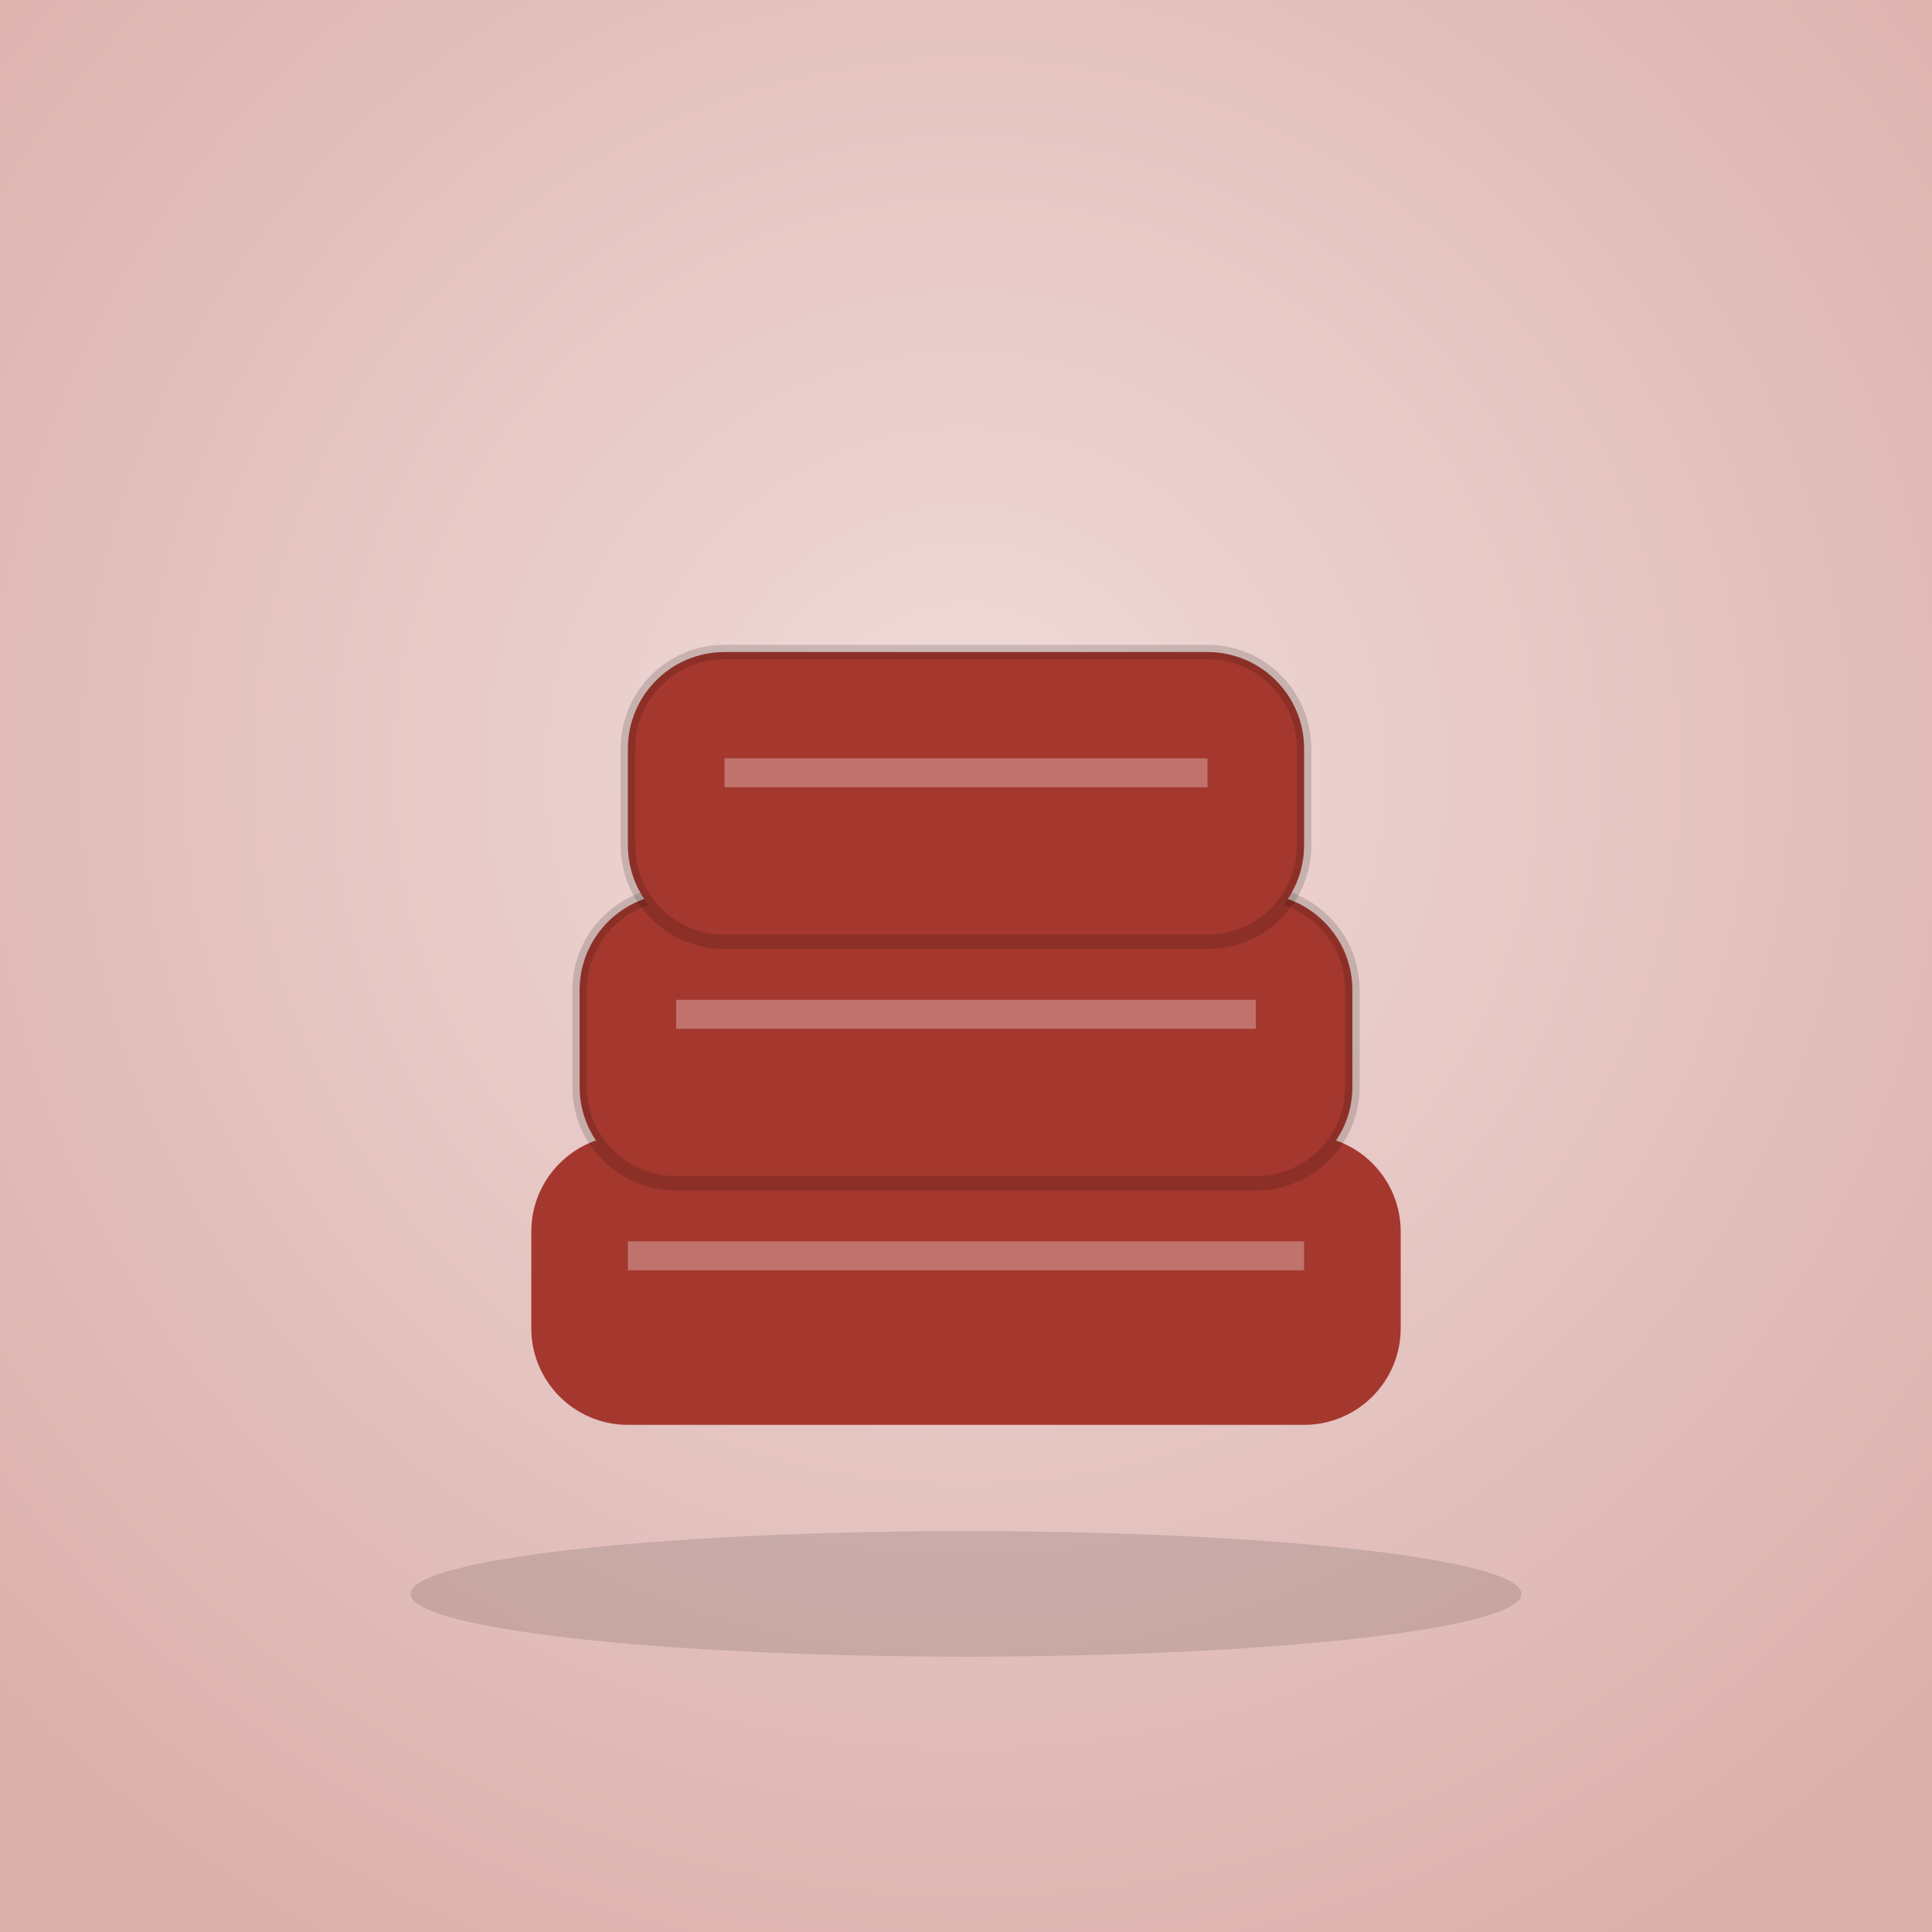
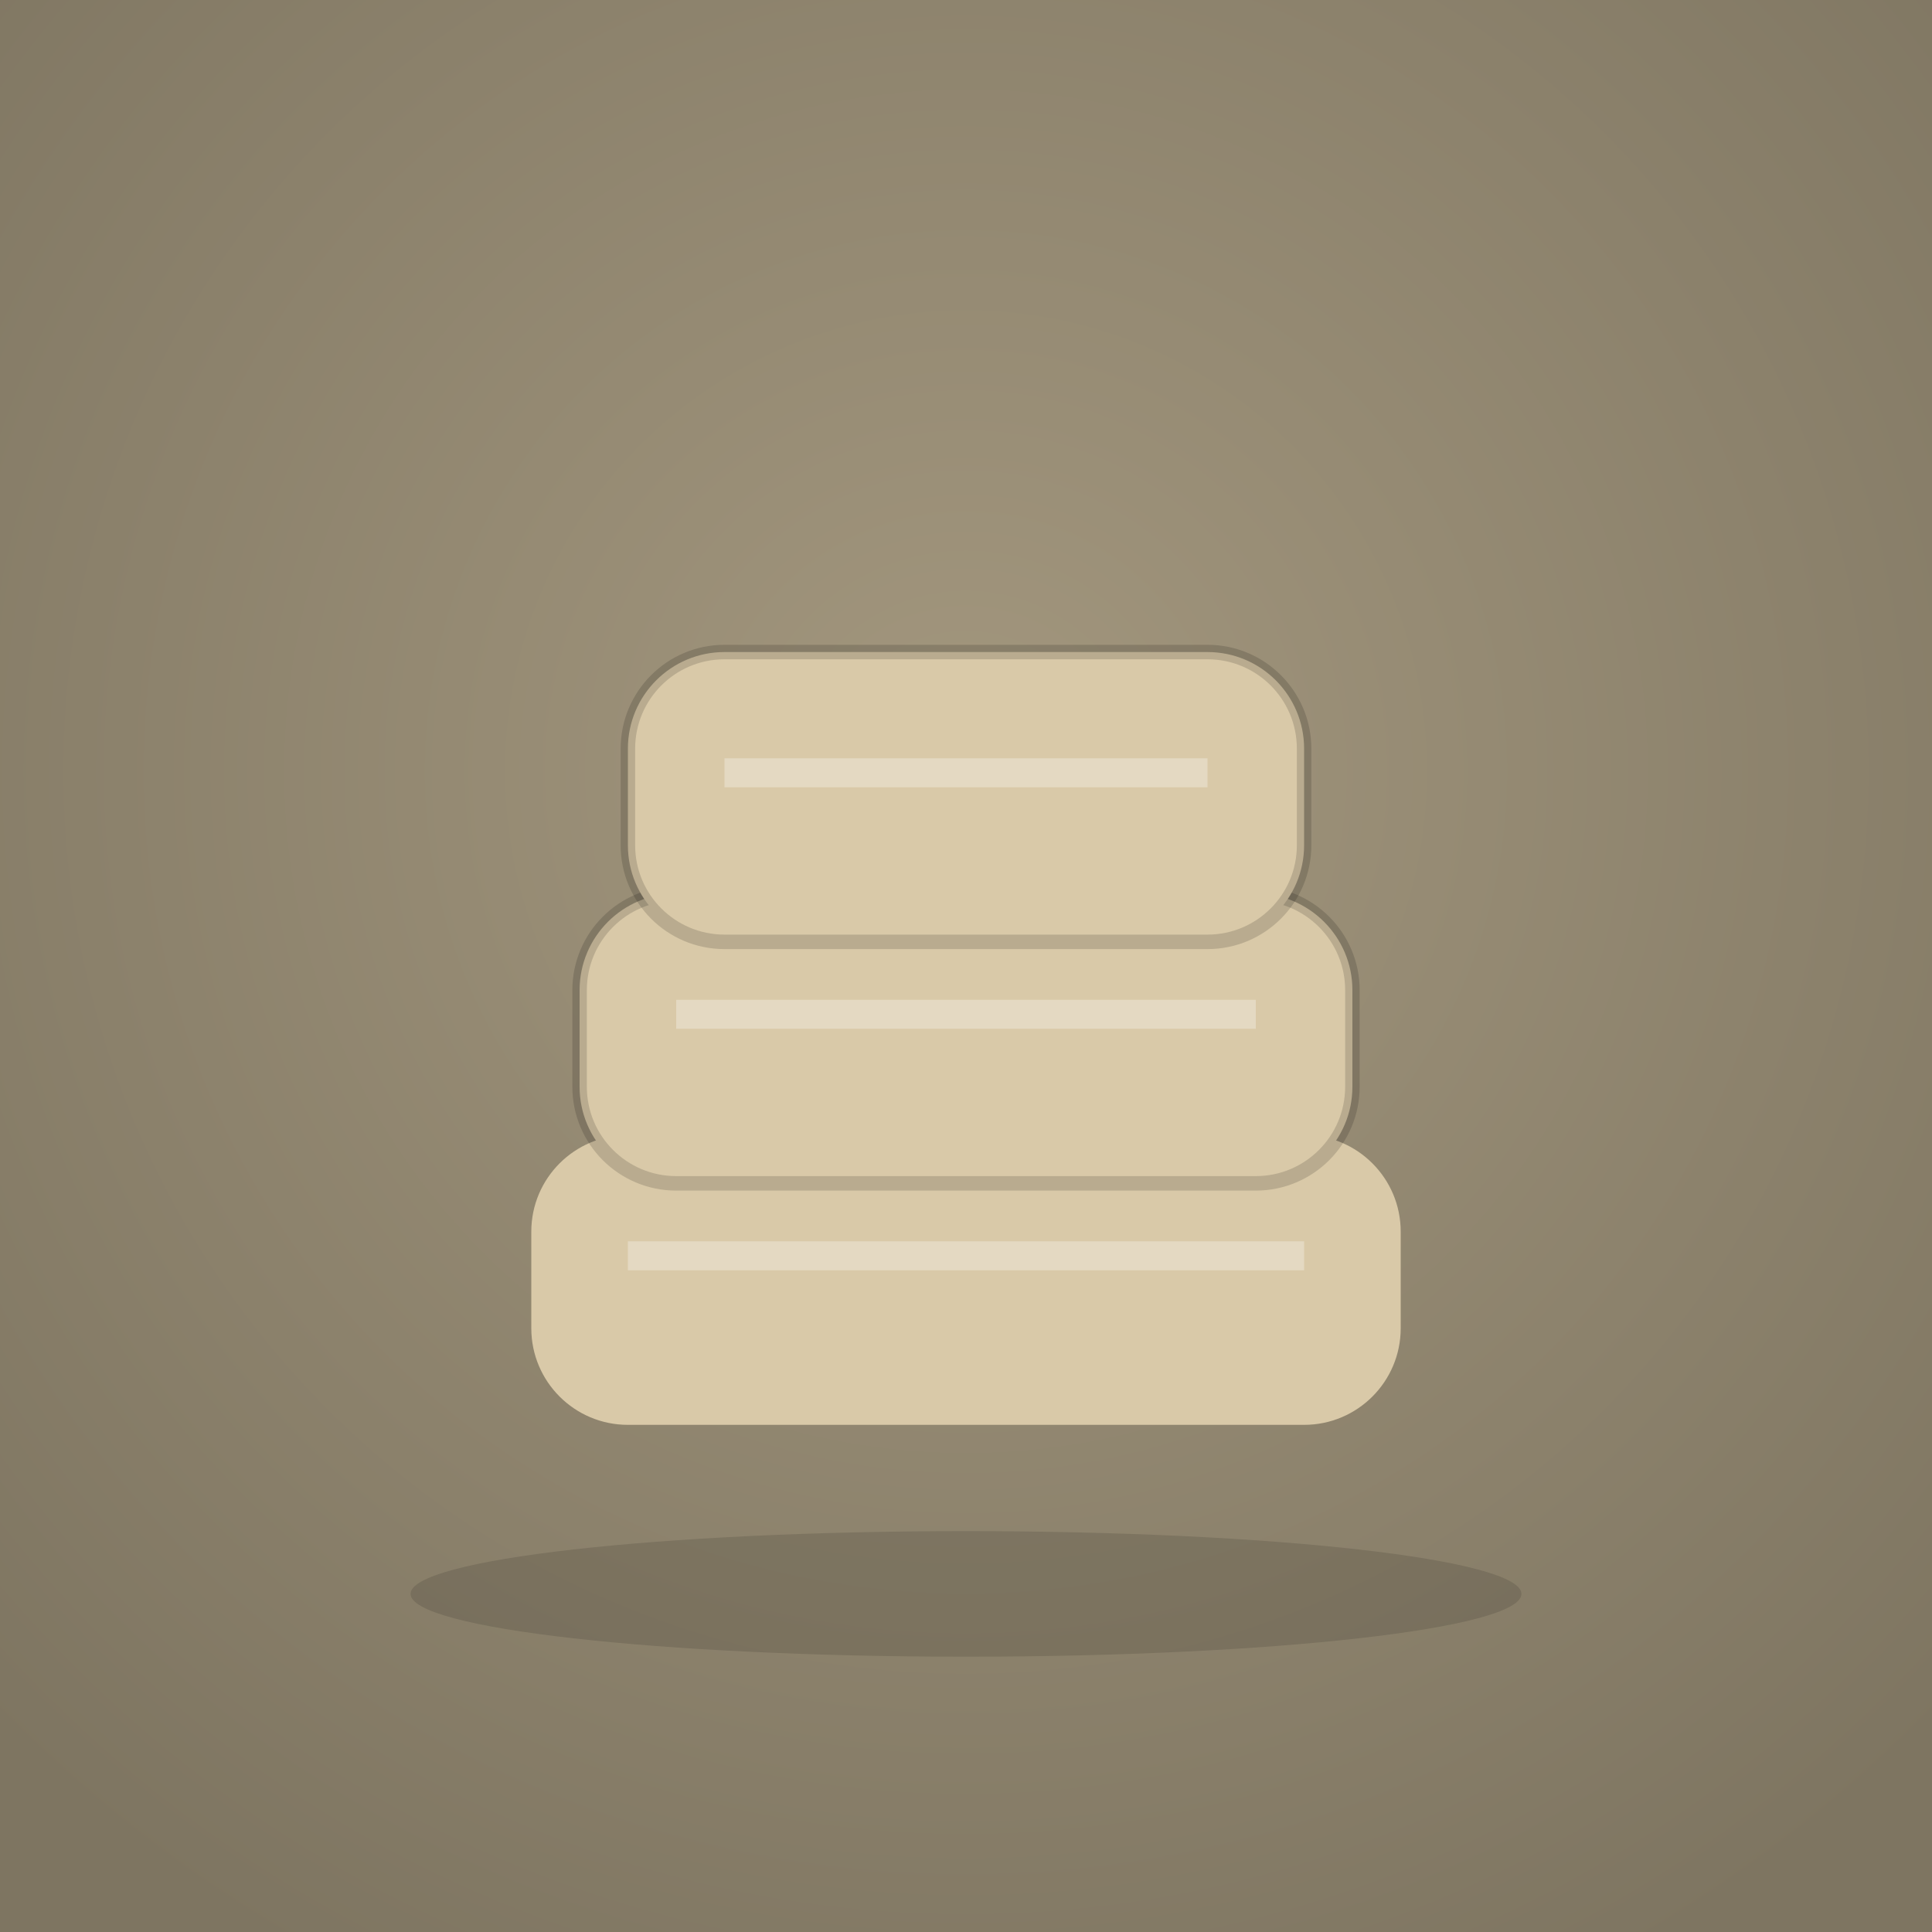
<svg xmlns="http://www.w3.org/2000/svg" viewBox="0 0 800 800" width="800" height="800">
  <defs>
    <radialGradient id="g" cx="50%" cy="40%" r="70%">
-       <stop offset="0%" stop-color="#efdbd9" />
-       <stop offset="100%" stop-color="#dbafab" />
+       <stop offset="0%" stop-color="#a3977e" />
+       <stop offset="100%" stop-color="#7e7561" />
    </radialGradient>
  </defs>
  <rect width="800" height="800" fill="url(#g)" />
  <ellipse cx="400" cy="660" rx="230" ry="26" fill="rgba(0,0,0,0.12)" />
-   <rect x="220" y="470" width="360" height="120" rx="40" fill="#a4382e" />
-   <rect x="240" y="370" width="320" height="120" rx="40" fill="#a4382e" stroke="rgba(0,0,0,0.15)" stroke-width="6" />
-   <rect x="260" y="270" width="280" height="120" rx="40" fill="#a4382e" stroke="rgba(0,0,0,0.15)" stroke-width="6" />
+   <rect x="220" y="470" width="360" height="120" rx="40" fill="#d9c9a8" />
+   <rect x="240" y="370" width="320" height="120" rx="40" fill="#d9c9a8" stroke="rgba(0,0,0,0.15)" stroke-width="6" />
+   <rect x="260" y="270" width="280" height="120" rx="40" fill="#d9c9a8" stroke="rgba(0,0,0,0.15)" stroke-width="6" />
  <path d="M300 320 H500 M280 420 H520 M260 520 H540" stroke="rgba(255,255,255,0.3)" stroke-width="12" />
</svg>
